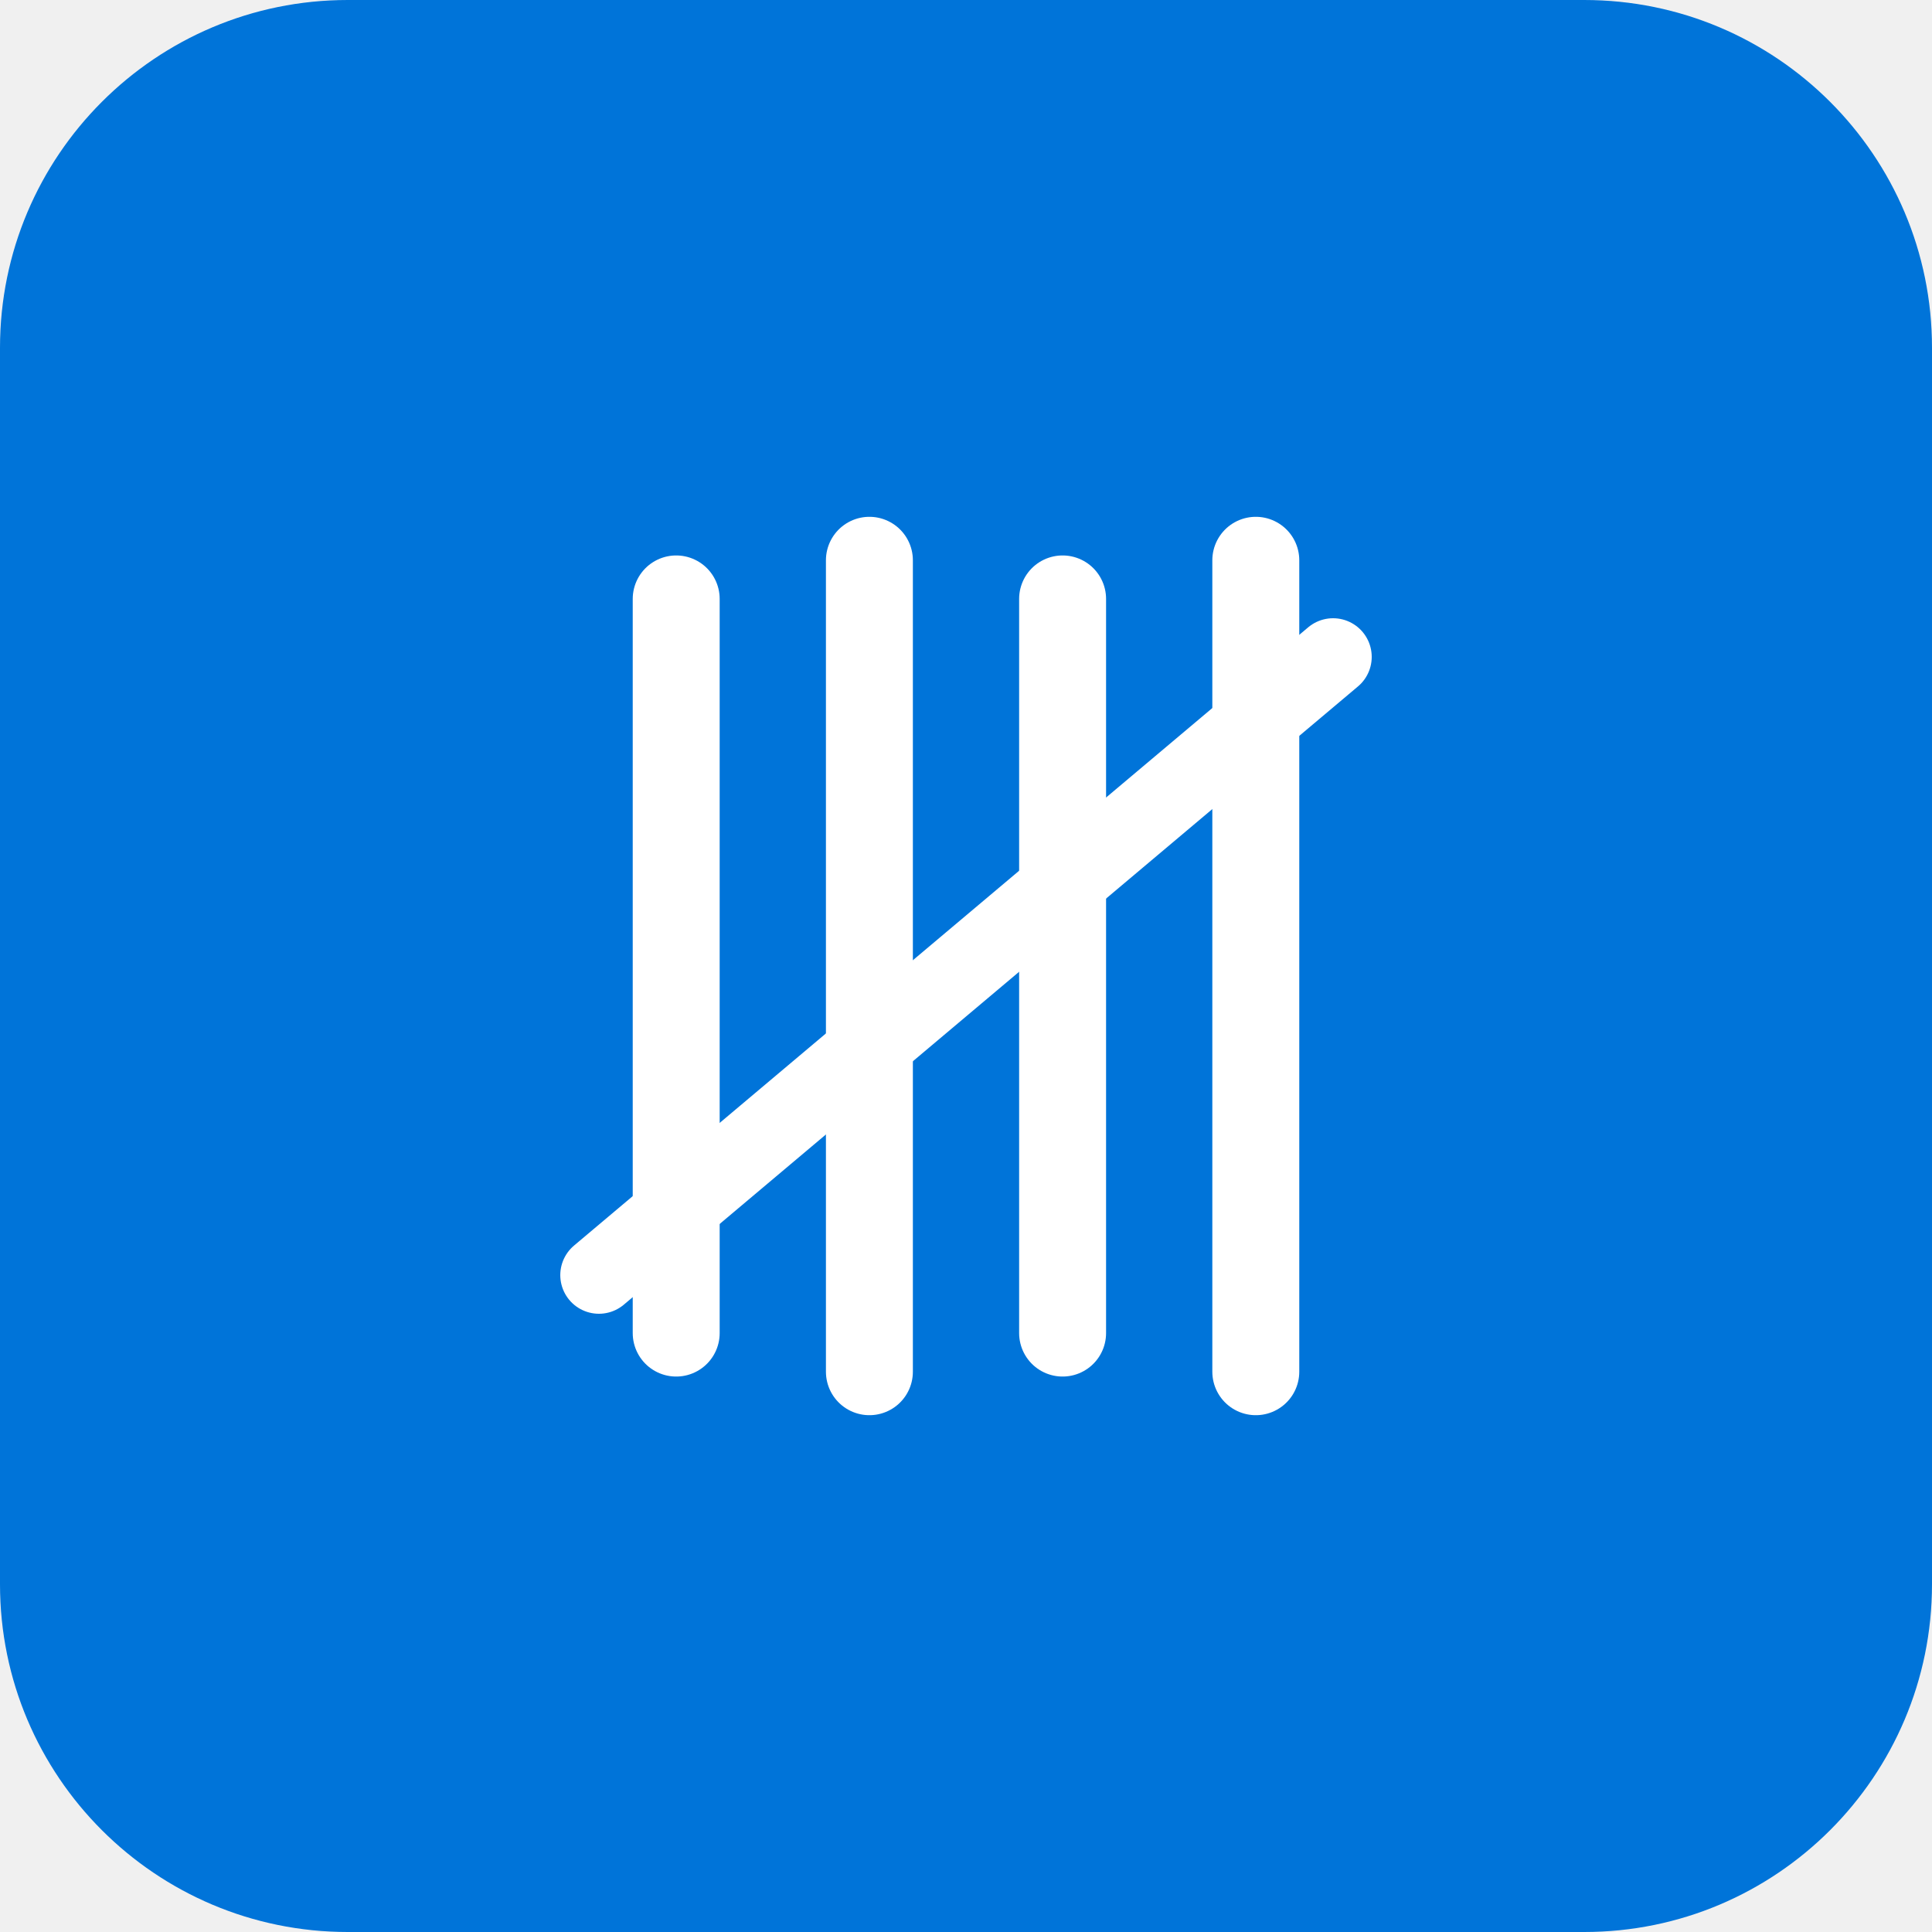
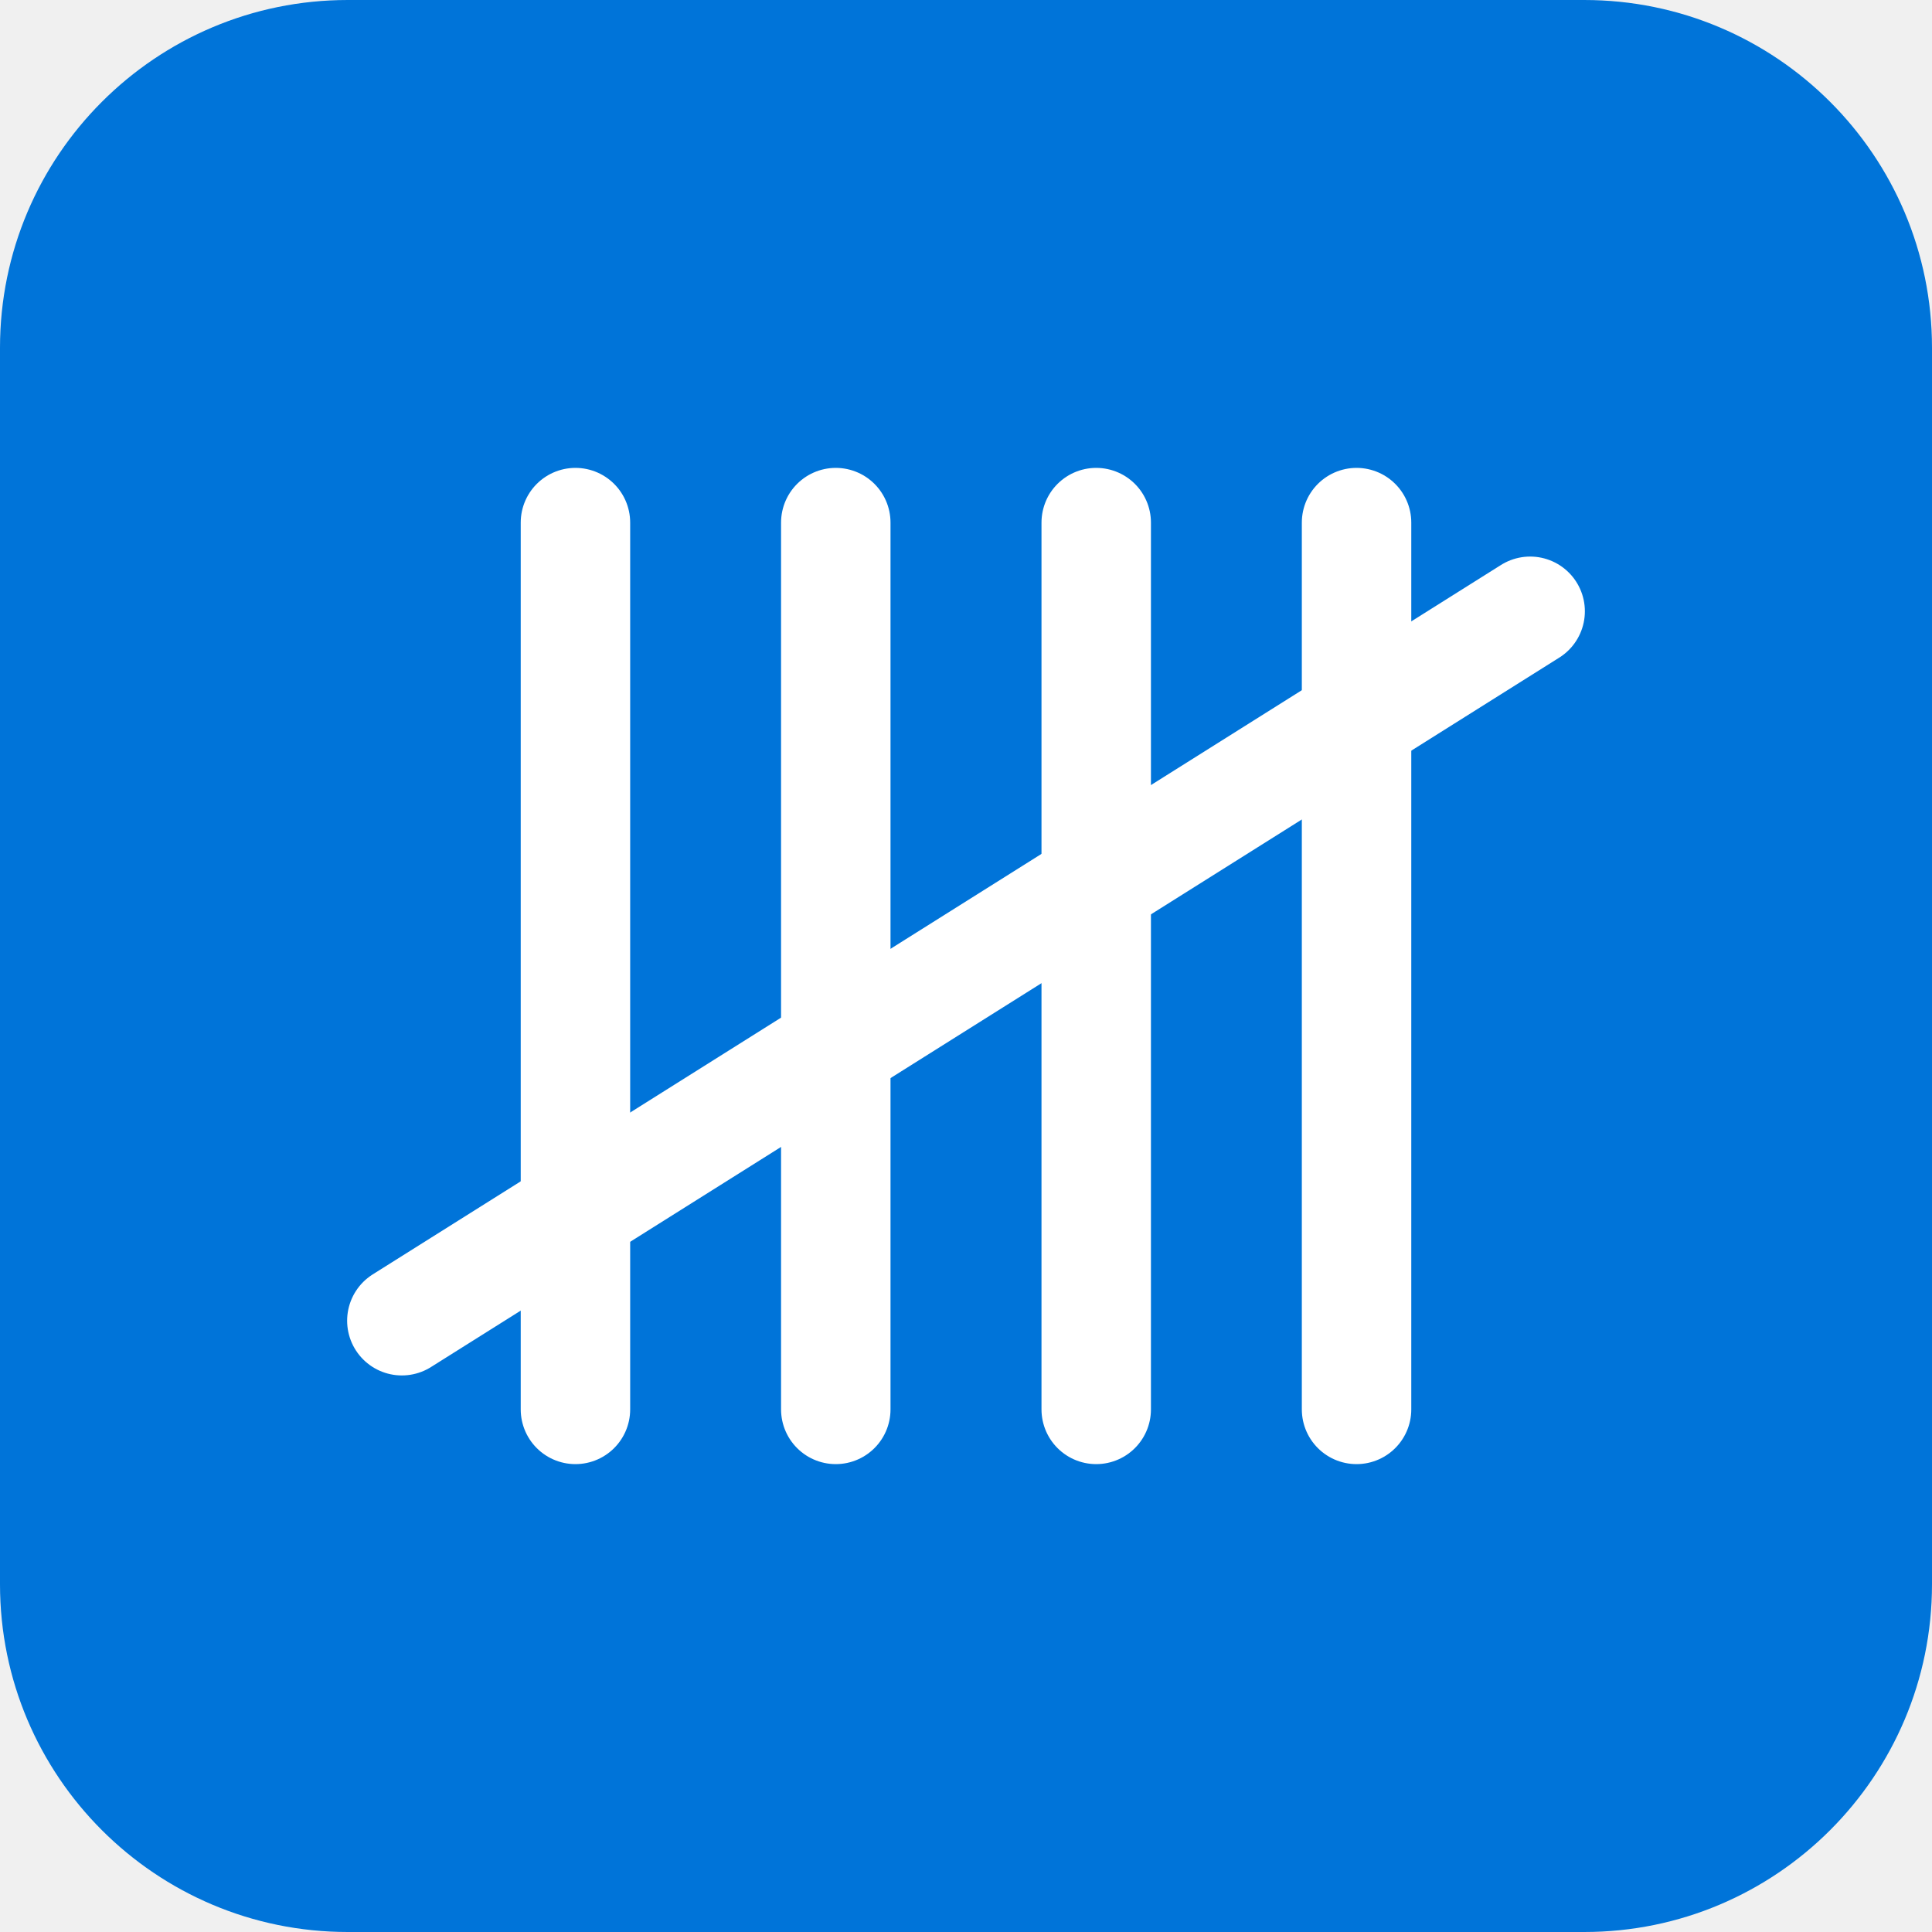
<svg xmlns="http://www.w3.org/2000/svg" width="200" height="200" viewBox="0 0 200 200">
-   <rect width="200" height="200" fill="#0074D9" rx="36" />
-   <line x1="70" y1="62" x2="70" y2="138" stroke="#ffffff" stroke-width="9" stroke-linecap="round" />
-   <line x1="90" y1="58" x2="90" y2="142" stroke="#ffffff" stroke-width="9" stroke-linecap="round" />
-   <line x1="110" y1="62" x2="110" y2="138" stroke="#ffffff" stroke-width="9" stroke-linecap="round" />
-   <line x1="130" y1="58" x2="130" y2="142" stroke="#ffffff" stroke-width="9" stroke-linecap="round" />
-   <line x1="62" y1="132" x2="138" y2="68" stroke="#ffffff" stroke-width="8" stroke-linecap="round" />
+   <rect width="200" height="200" rx="36" fill="#0074D9" />
+   <line x1="59.57" y1="54.10" x2="59.57" y2="145.90" stroke="#ffffff" stroke-width="11.33" stroke-linecap="round" />
+   <line x1="86.52" y1="54.10" x2="86.52" y2="145.90" stroke="#ffffff" stroke-width="11.33" stroke-linecap="round" />
+   <line x1="113.48" y1="54.10" x2="113.48" y2="145.90" stroke="#ffffff" stroke-width="11.33" stroke-linecap="round" />
+   <line x1="140.43" y1="54.10" x2="140.43" y2="145.90" stroke="#ffffff" stroke-width="11.33" stroke-linecap="round" />
+   <line x1="41.60" y1="136.72" x2="158.40" y2="63.28" stroke="#ffffff" stroke-width="11.33" stroke-linecap="round" />
</svg>
